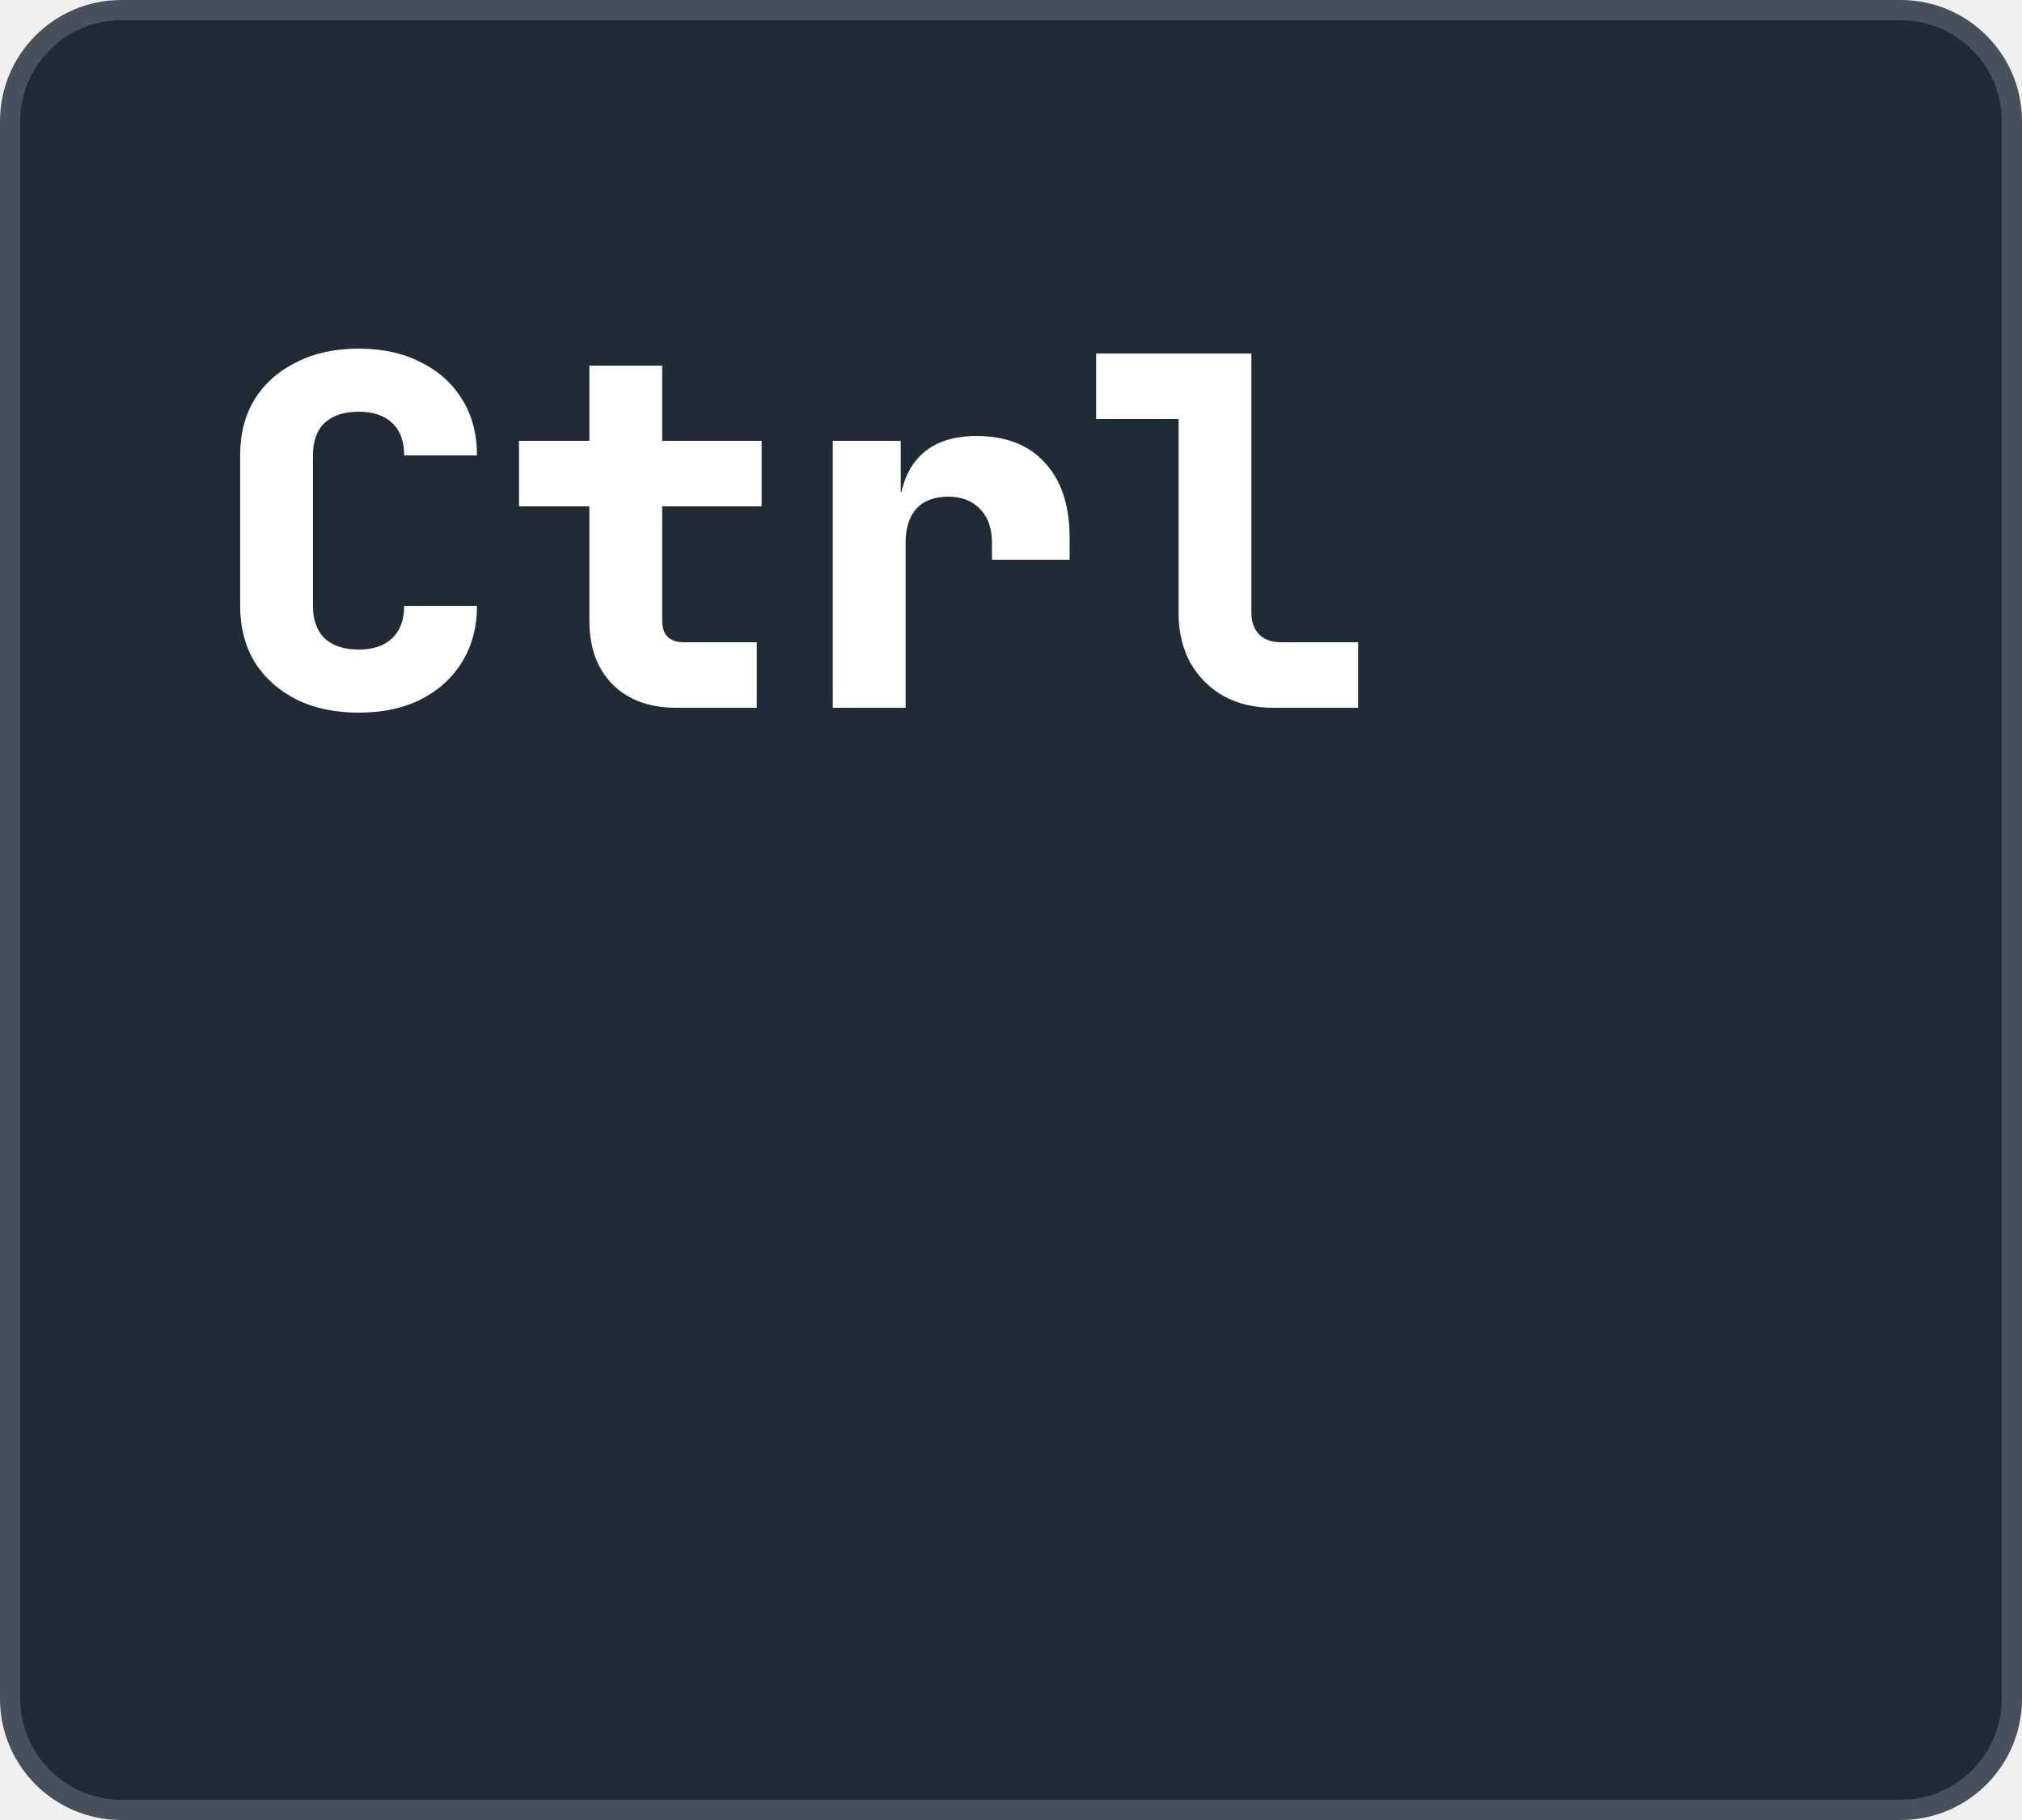
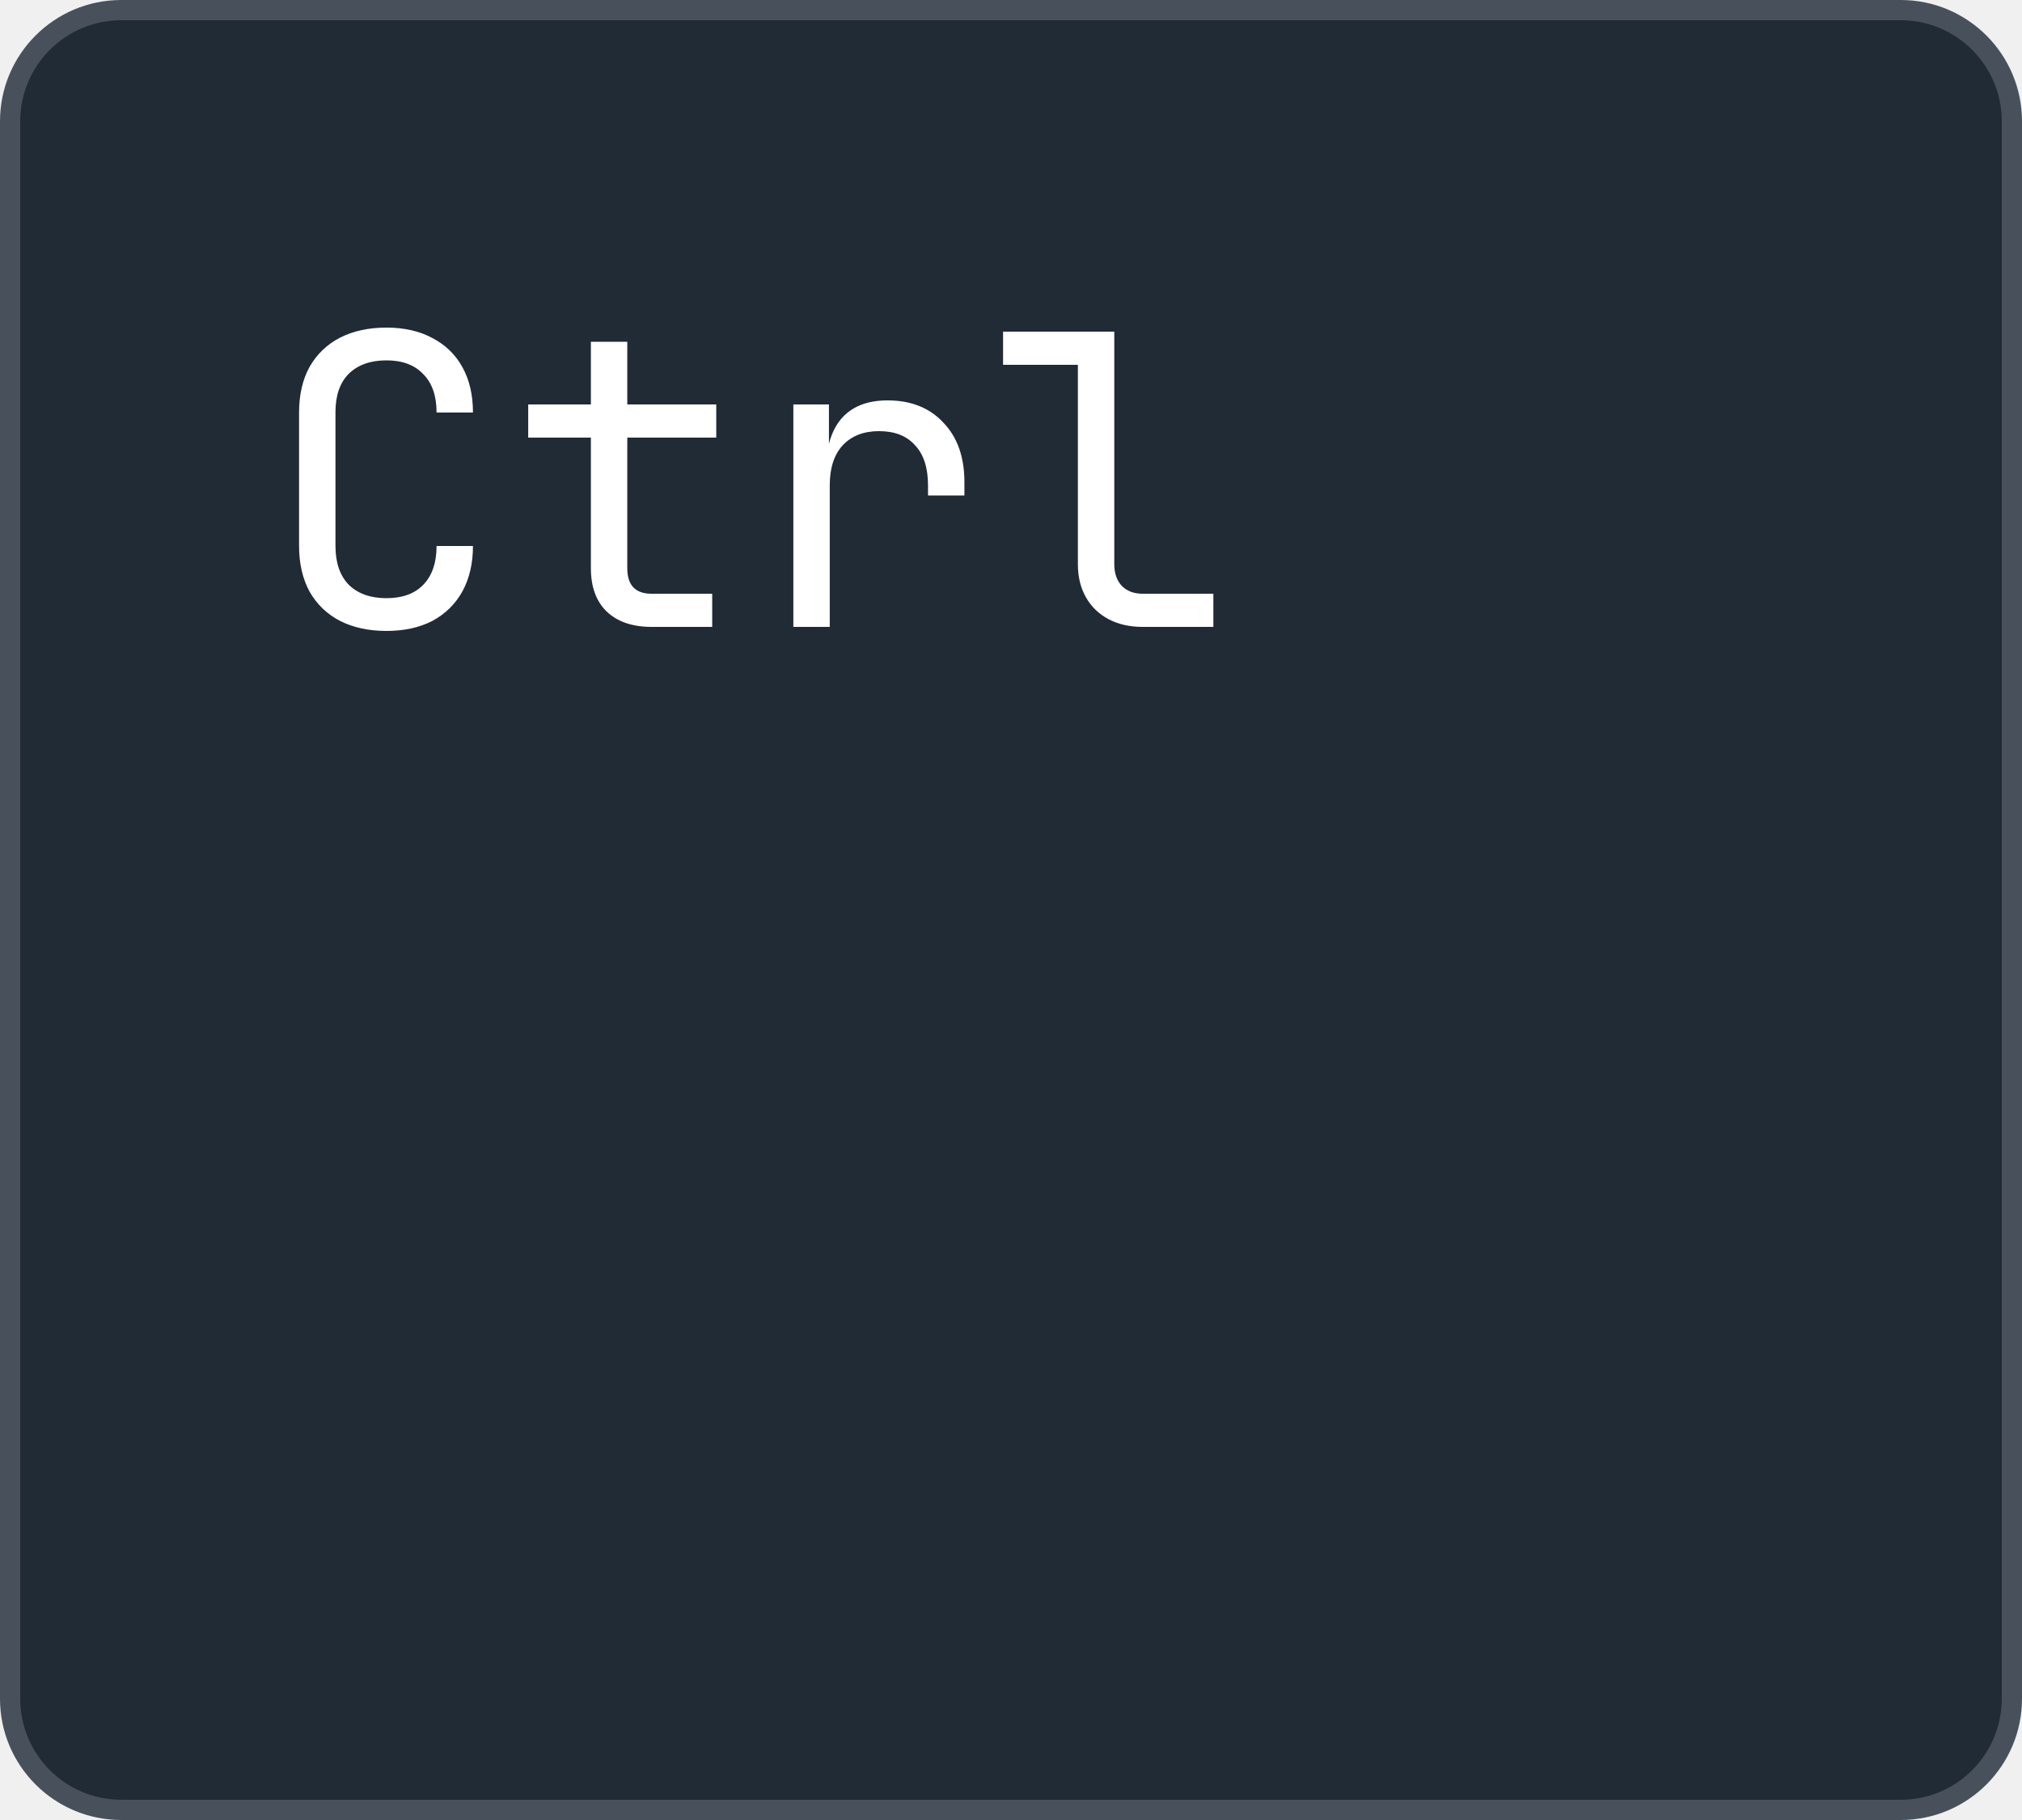
<svg xmlns="http://www.w3.org/2000/svg" width="100" height="90" viewBox="0 0 100 90" fill="none">
  <rect x="0.5" y="0.5" width="99" height="89" rx="5.5" fill="#212B36" />
-   <path d="M17.733 35.24C16.566 35.24 15.541 35.024 14.662 34.592C13.781 34.144 13.094 33.528 12.598 32.744C12.117 31.944 11.877 31.016 11.877 29.96V22.52C11.877 21.448 12.117 20.52 12.598 19.736C13.094 18.952 13.781 18.344 14.662 17.912C15.541 17.464 16.566 17.24 17.733 17.24C18.918 17.24 19.942 17.464 20.805 17.912C21.686 18.344 22.366 18.952 22.846 19.736C23.341 20.52 23.59 21.448 23.59 22.52H19.989C19.989 21.816 19.79 21.28 19.39 20.912C19.006 20.544 18.453 20.36 17.733 20.36C17.014 20.36 16.453 20.544 16.053 20.912C15.669 21.28 15.477 21.816 15.477 22.52V29.96C15.477 30.648 15.669 31.184 16.053 31.568C16.453 31.936 17.014 32.12 17.733 32.12C18.453 32.12 19.006 31.936 19.39 31.568C19.79 31.184 19.989 30.648 19.989 29.96H23.59C23.59 31.016 23.341 31.944 22.846 32.744C22.366 33.528 21.686 34.144 20.805 34.592C19.942 35.024 18.918 35.24 17.733 35.24ZM33.468 35C32.124 35 31.068 34.616 30.3 33.848C29.532 33.08 29.148 32.024 29.148 30.68V25.04H25.668V21.8H29.148V18.08H32.748V21.8H37.668V25.04H32.748V30.68C32.748 31.4 33.108 31.76 33.828 31.76H37.428V35H33.468ZM41.187 35V21.8H44.547V24.32H45.459L44.427 25.856C44.427 24.432 44.755 23.36 45.411 22.64C46.067 21.92 47.027 21.56 48.291 21.56C49.747 21.56 50.875 22 51.675 22.88C52.491 23.76 52.899 25 52.899 26.6V27.68H49.059V26.84C49.059 26.12 48.859 25.56 48.459 25.16C48.075 24.76 47.555 24.56 46.899 24.56C46.211 24.56 45.683 24.76 45.315 25.16C44.963 25.56 44.787 26.12 44.787 26.84V35H41.187ZM62.969 35C62.041 35 61.225 34.808 60.521 34.424C59.817 34.024 59.265 33.472 58.865 32.768C58.481 32.064 58.289 31.248 58.289 30.32V20.72H54.209V17.48H61.889V30.32C61.889 30.752 62.017 31.104 62.273 31.376C62.545 31.632 62.897 31.76 63.329 31.76H67.169V35H62.969Z" fill="white" />
+   <path d="M19.111 31.2C18.231 31.2 17.465 31.033 16.811 30.7C16.171 30.367 15.671 29.887 15.311 29.26C14.965 28.62 14.791 27.867 14.791 27V20.4C14.791 19.52 14.965 18.767 15.311 18.14C15.671 17.513 16.171 17.033 16.811 16.7C17.465 16.367 18.231 16.2 19.111 16.2C19.991 16.2 20.751 16.373 21.391 16.72C22.031 17.053 22.525 17.533 22.871 18.16C23.218 18.787 23.391 19.533 23.391 20.4H21.591C21.591 19.573 21.371 18.94 20.931 18.5C20.505 18.047 19.898 17.82 19.111 17.82C18.325 17.82 17.705 18.04 17.251 18.48C16.811 18.92 16.591 19.553 16.591 20.38V27C16.591 27.827 16.811 28.467 17.251 28.92C17.705 29.36 18.325 29.58 19.111 29.58C19.898 29.58 20.505 29.36 20.931 28.92C21.371 28.467 21.591 27.827 21.591 27H23.391C23.391 27.853 23.218 28.6 22.871 29.24C22.525 29.867 22.031 30.353 21.391 30.7C20.751 31.033 19.991 31.2 19.111 31.2ZM32.223 31C31.277 31 30.537 30.747 30.003 30.24C29.483 29.733 29.223 29.02 29.223 28.1V21.64H26.123V20H29.223V16.9H31.023V20H35.423V21.64H31.023V28.1C31.023 28.94 31.423 29.36 32.223 29.36H35.223V31H32.223ZM39.236 31V20H40.996V22.1H41.416L40.836 23.4C40.836 22.213 41.089 21.32 41.596 20.72C42.116 20.107 42.882 19.8 43.896 19.8C45.056 19.8 45.976 20.167 46.656 20.9C47.349 21.62 47.696 22.6 47.696 23.84V24.5H45.896V24C45.896 23.133 45.682 22.473 45.256 22.02C44.842 21.553 44.249 21.32 43.476 21.32C42.716 21.32 42.116 21.553 41.676 22.02C41.249 22.487 41.036 23.147 41.036 24V31H39.236ZM56.508 31C55.868 31 55.308 30.873 54.828 30.62C54.348 30.367 53.974 30.007 53.708 29.54C53.441 29.073 53.308 28.527 53.308 27.9V18.04H49.608V16.4H55.108V27.9C55.108 28.353 55.234 28.713 55.488 28.98C55.741 29.233 56.081 29.36 56.508 29.36H60.008V31H56.508Z" fill="white" />
  <rect x="0.5" y="0.5" width="99" height="89" rx="5.5" stroke="#48515B" />
</svg>
